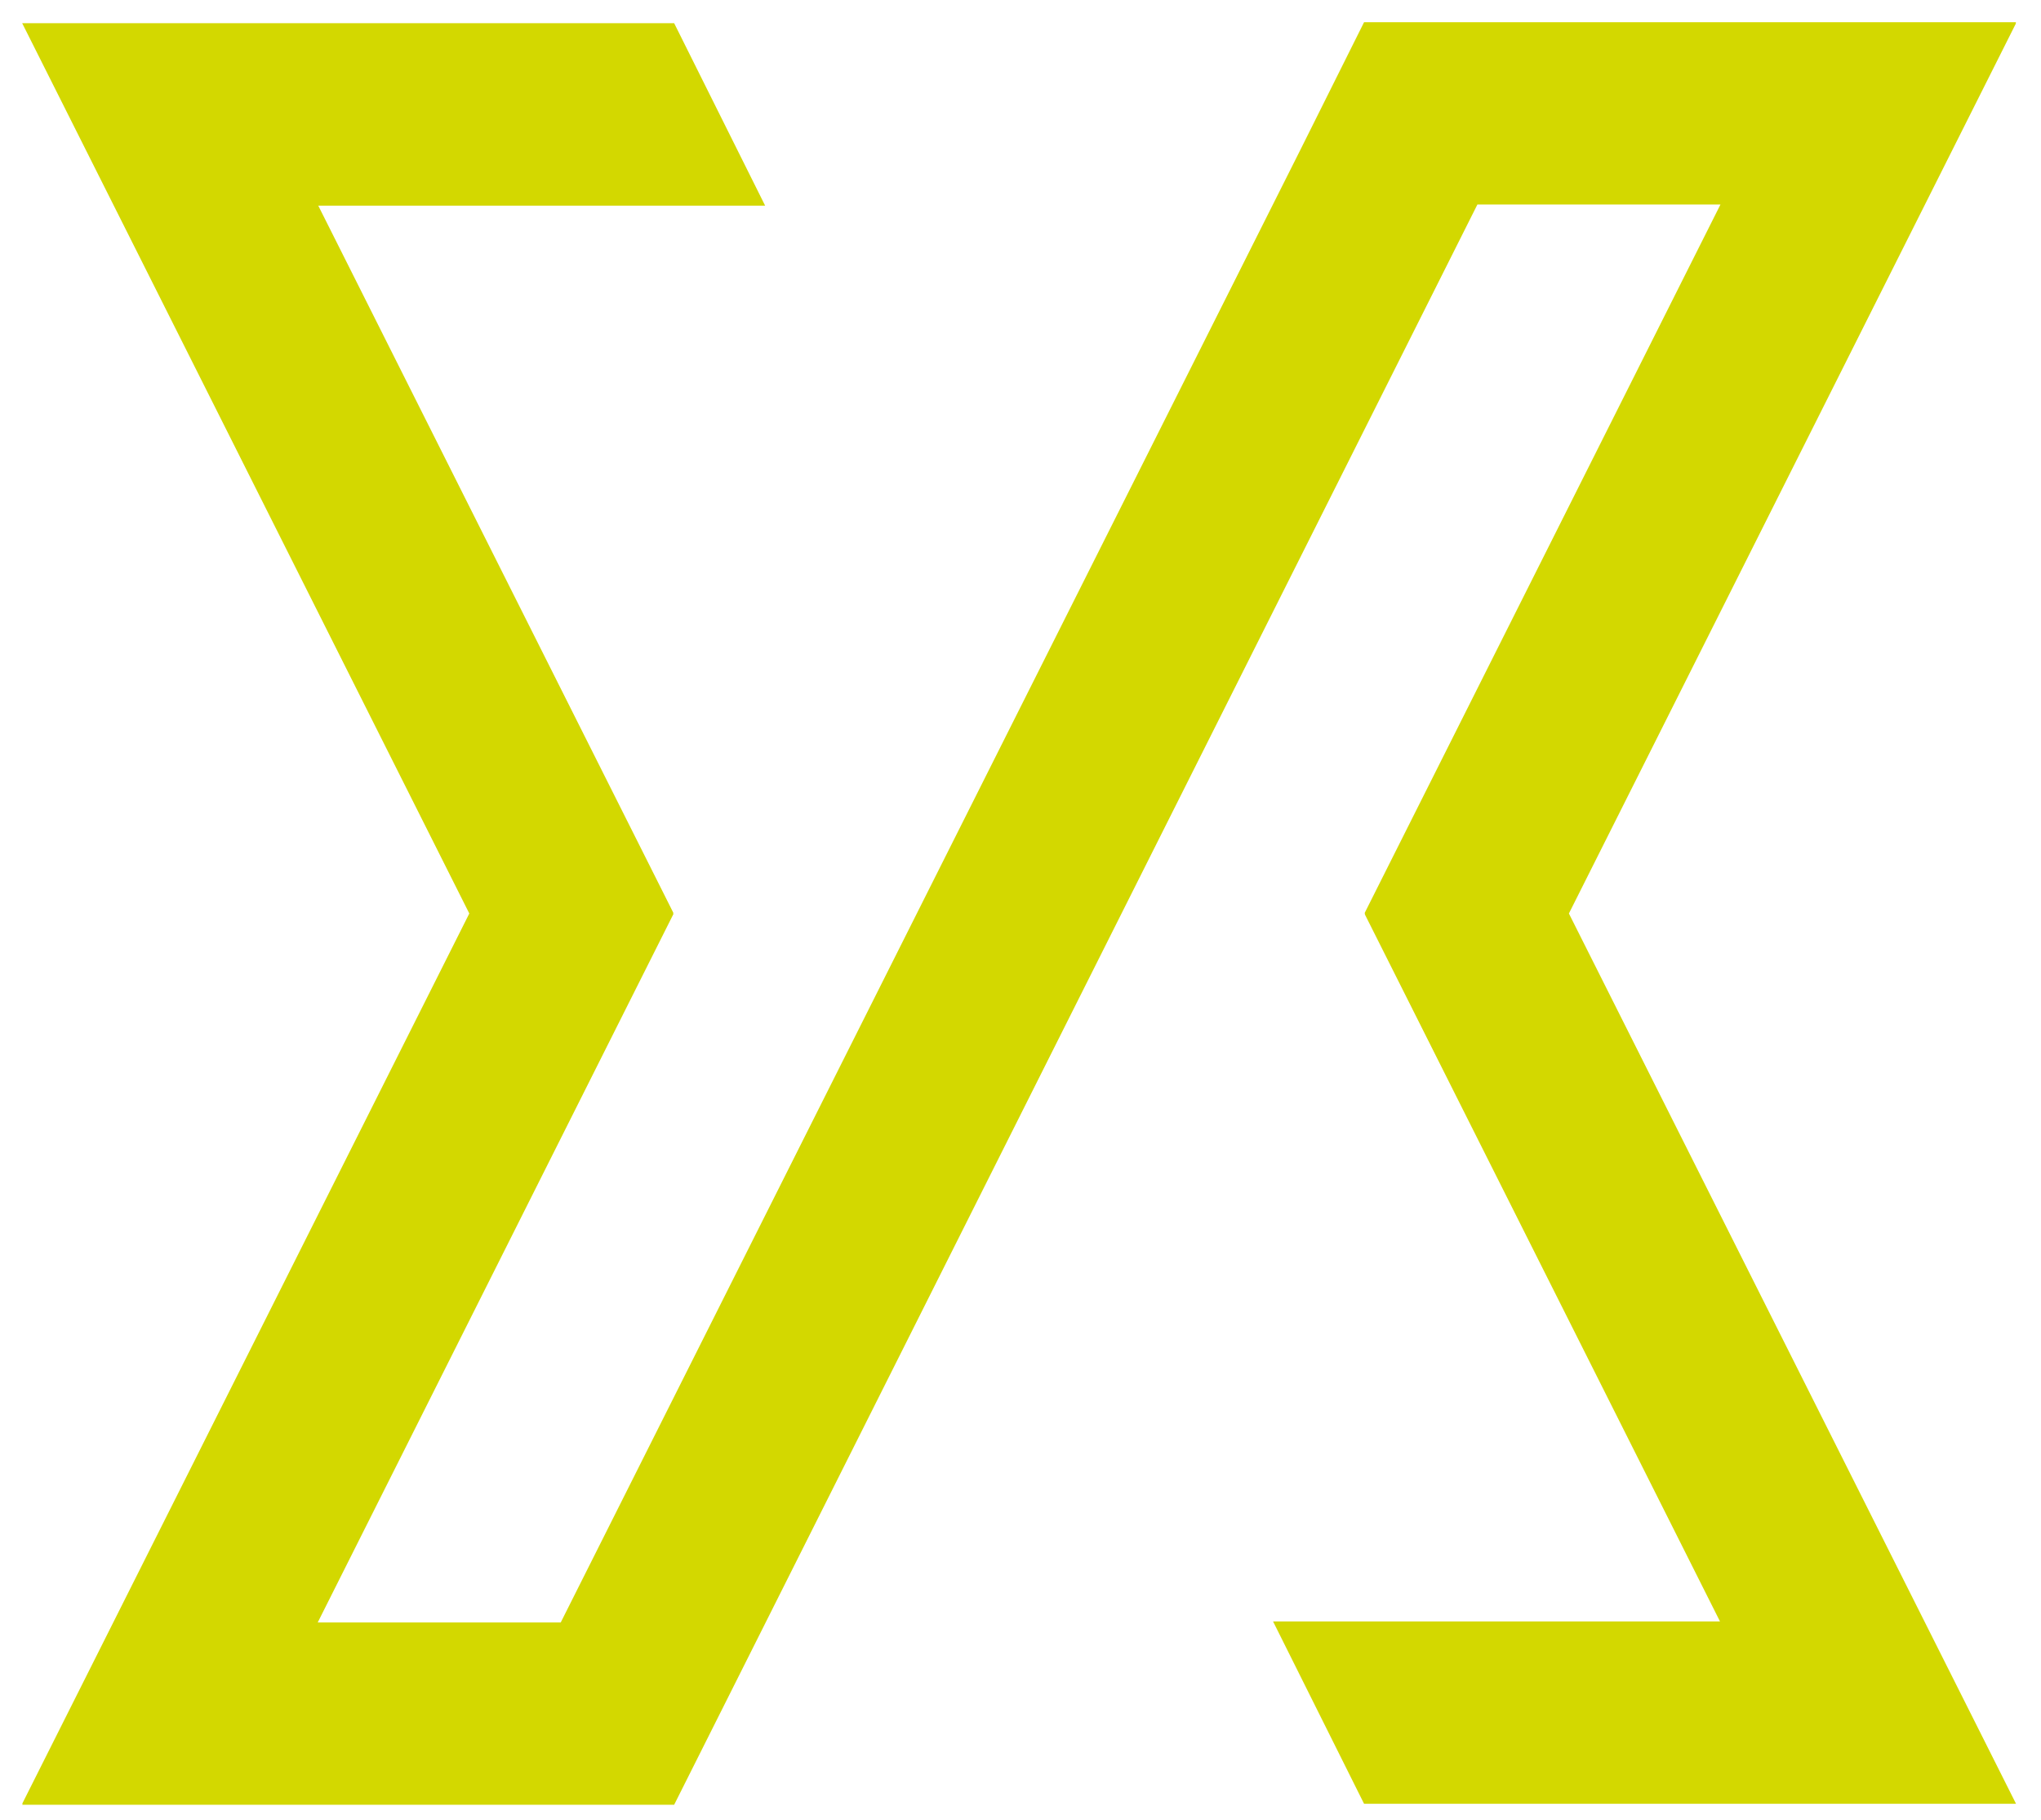
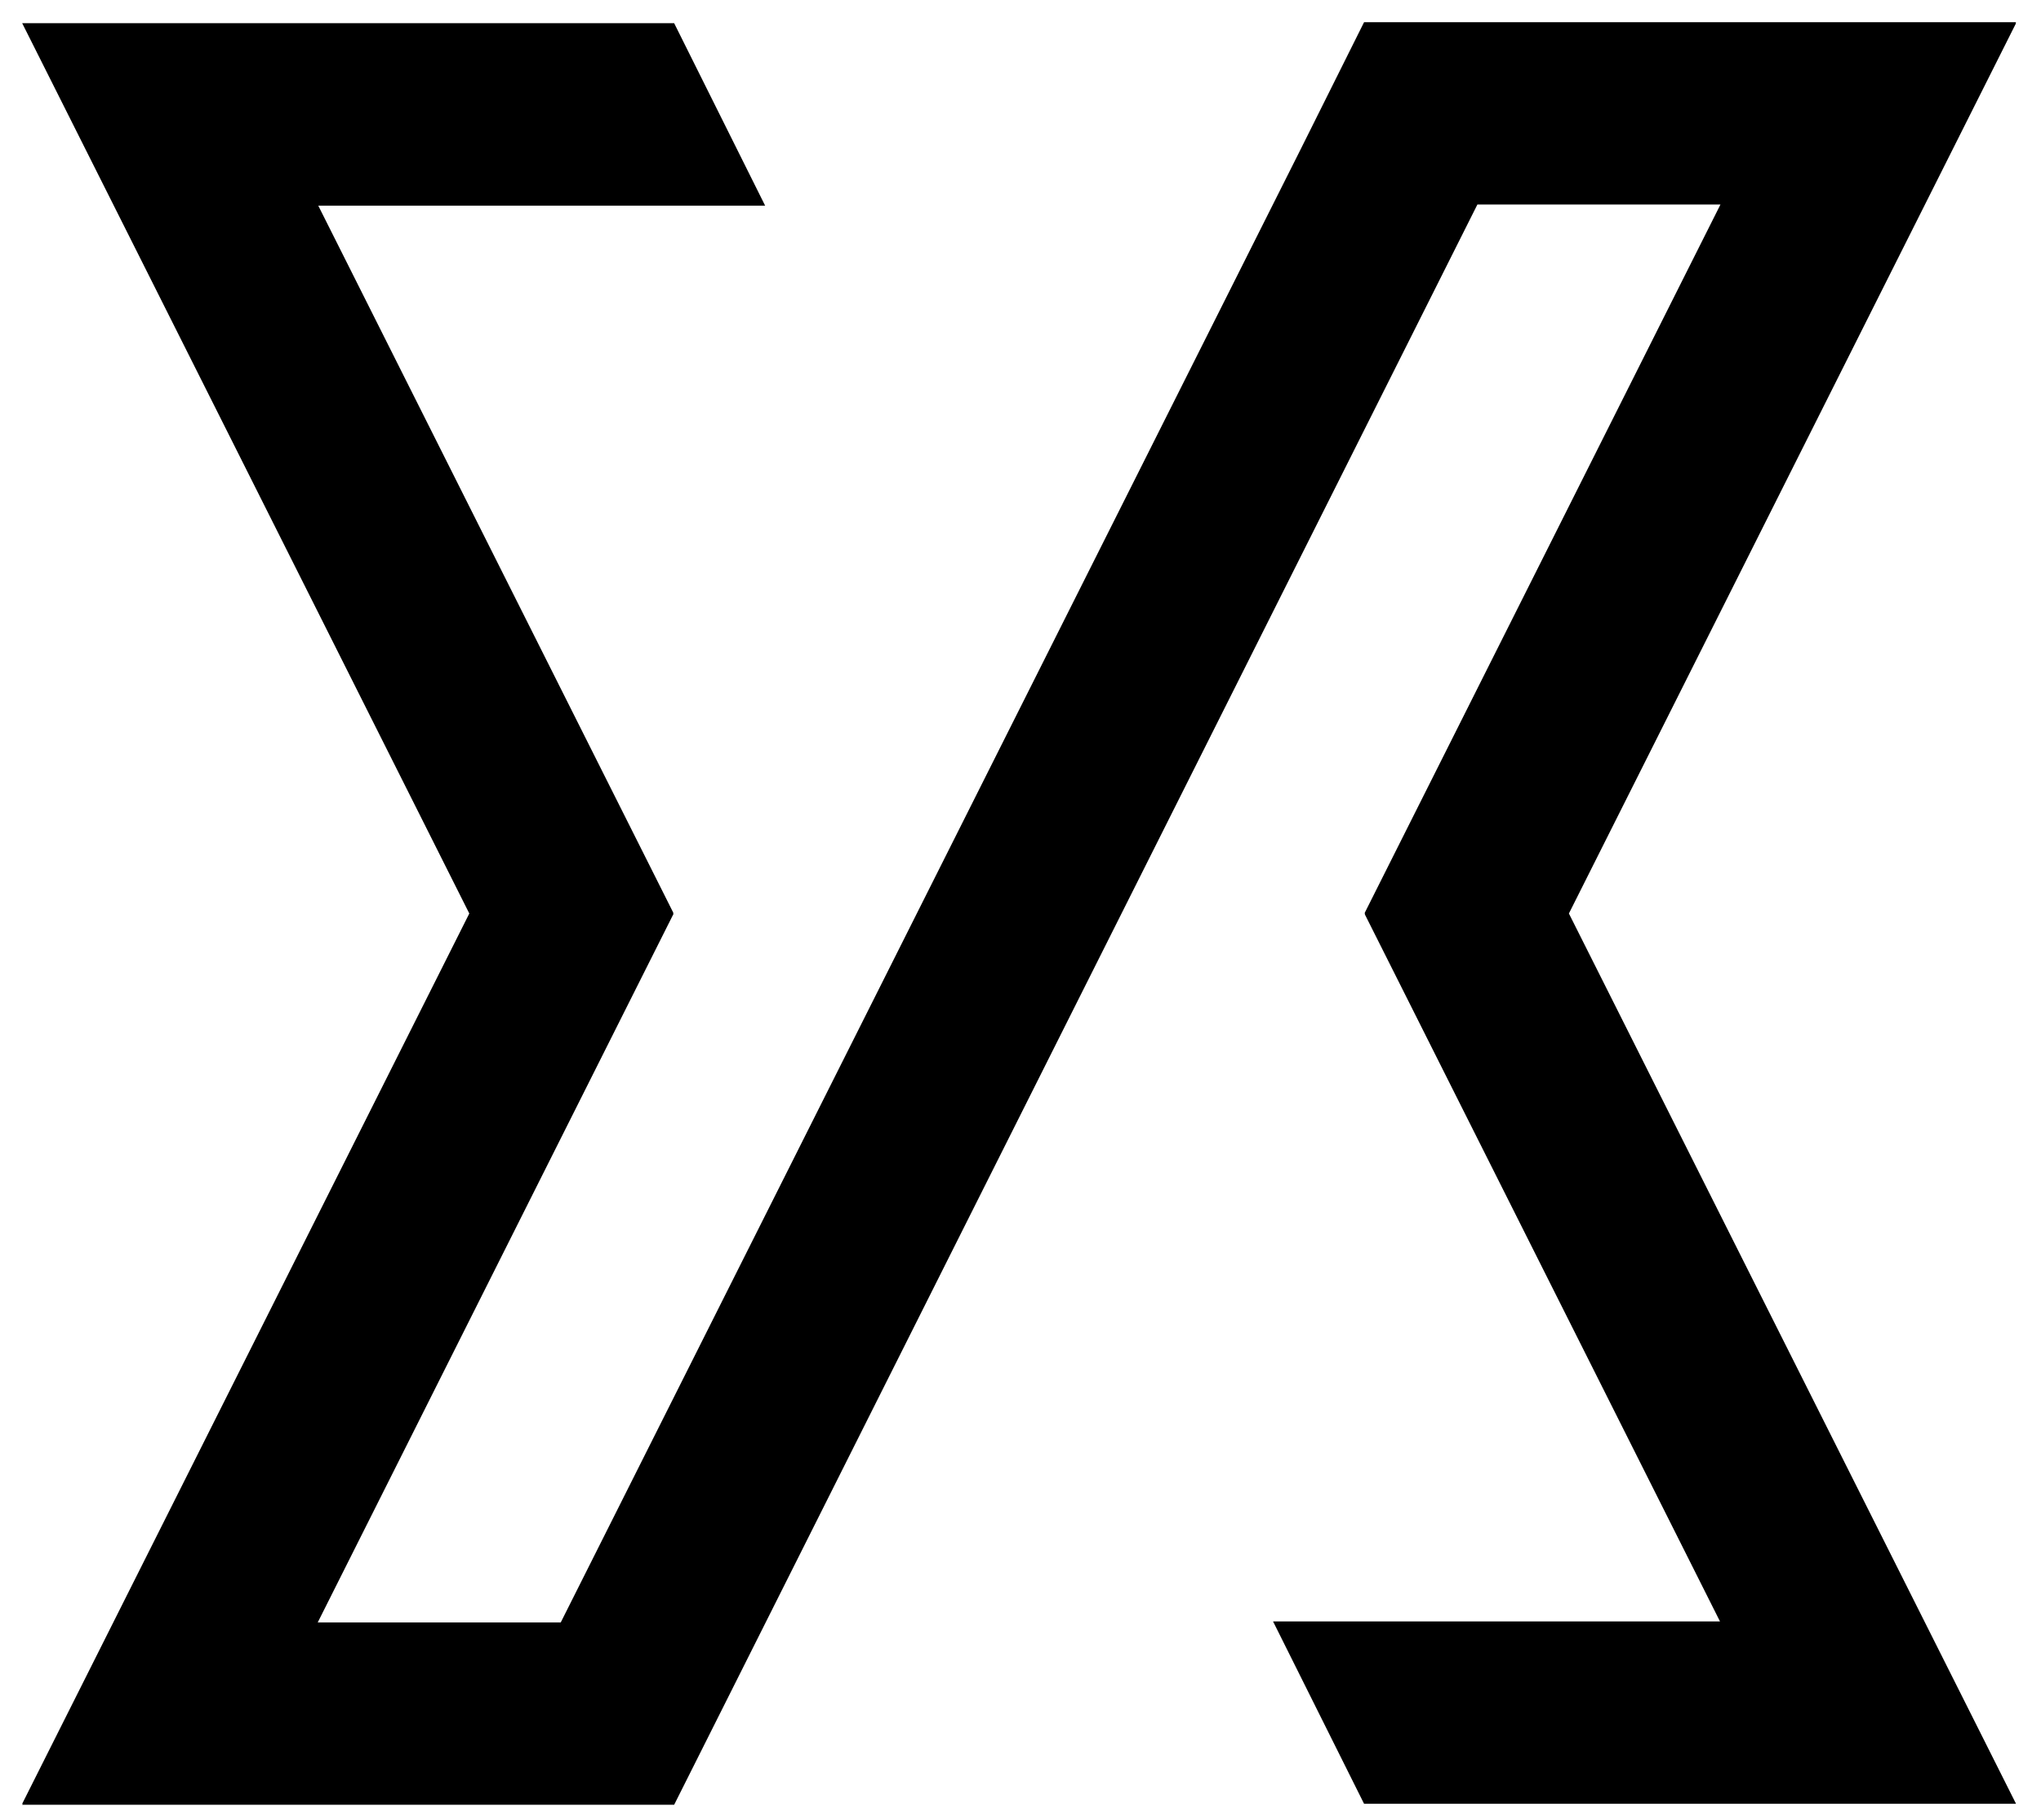
<svg xmlns="http://www.w3.org/2000/svg" class="c-banner__logo" viewBox="-1 -1 92 82" version="1.1">
-   <polygon fill="#d3d800" points="60.2 0.575 57.614 5.756 24.276 72.123 13.322 72.123 29.357 40.192 29.343 40.164 29.352 40.141 13.346 8.268 33.489 8.268 29.388 0.045 0 0.045 20.154 40.171 0 80.297 0.023 80.297 0 80.341 29.388 80.341 65.595 8.218 76.551 8.218 60.513 40.148 60.528 40.18 60.518 40.202 76.53 72.077 56.384 72.077 60.487 80.297 89.875 80.297 69.72 40.171 89.875 0.045 89.854 0.045 89.875 -0 60.487 -0" />
+   <polygon points="60.2 0.575 57.614 5.756 24.276 72.123 13.322 72.123 29.357 40.192 29.343 40.164 29.352 40.141 13.346 8.268 33.489 8.268 29.388 0.045 0 0.045 20.154 40.171 0 80.297 0.023 80.297 0 80.341 29.388 80.341 65.595 8.218 76.551 8.218 60.513 40.148 60.528 40.18 60.518 40.202 76.53 72.077 56.384 72.077 60.487 80.297 89.875 80.297 69.72 40.171 89.875 0.045 89.854 0.045 89.875 -0 60.487 -0" />
</svg>
